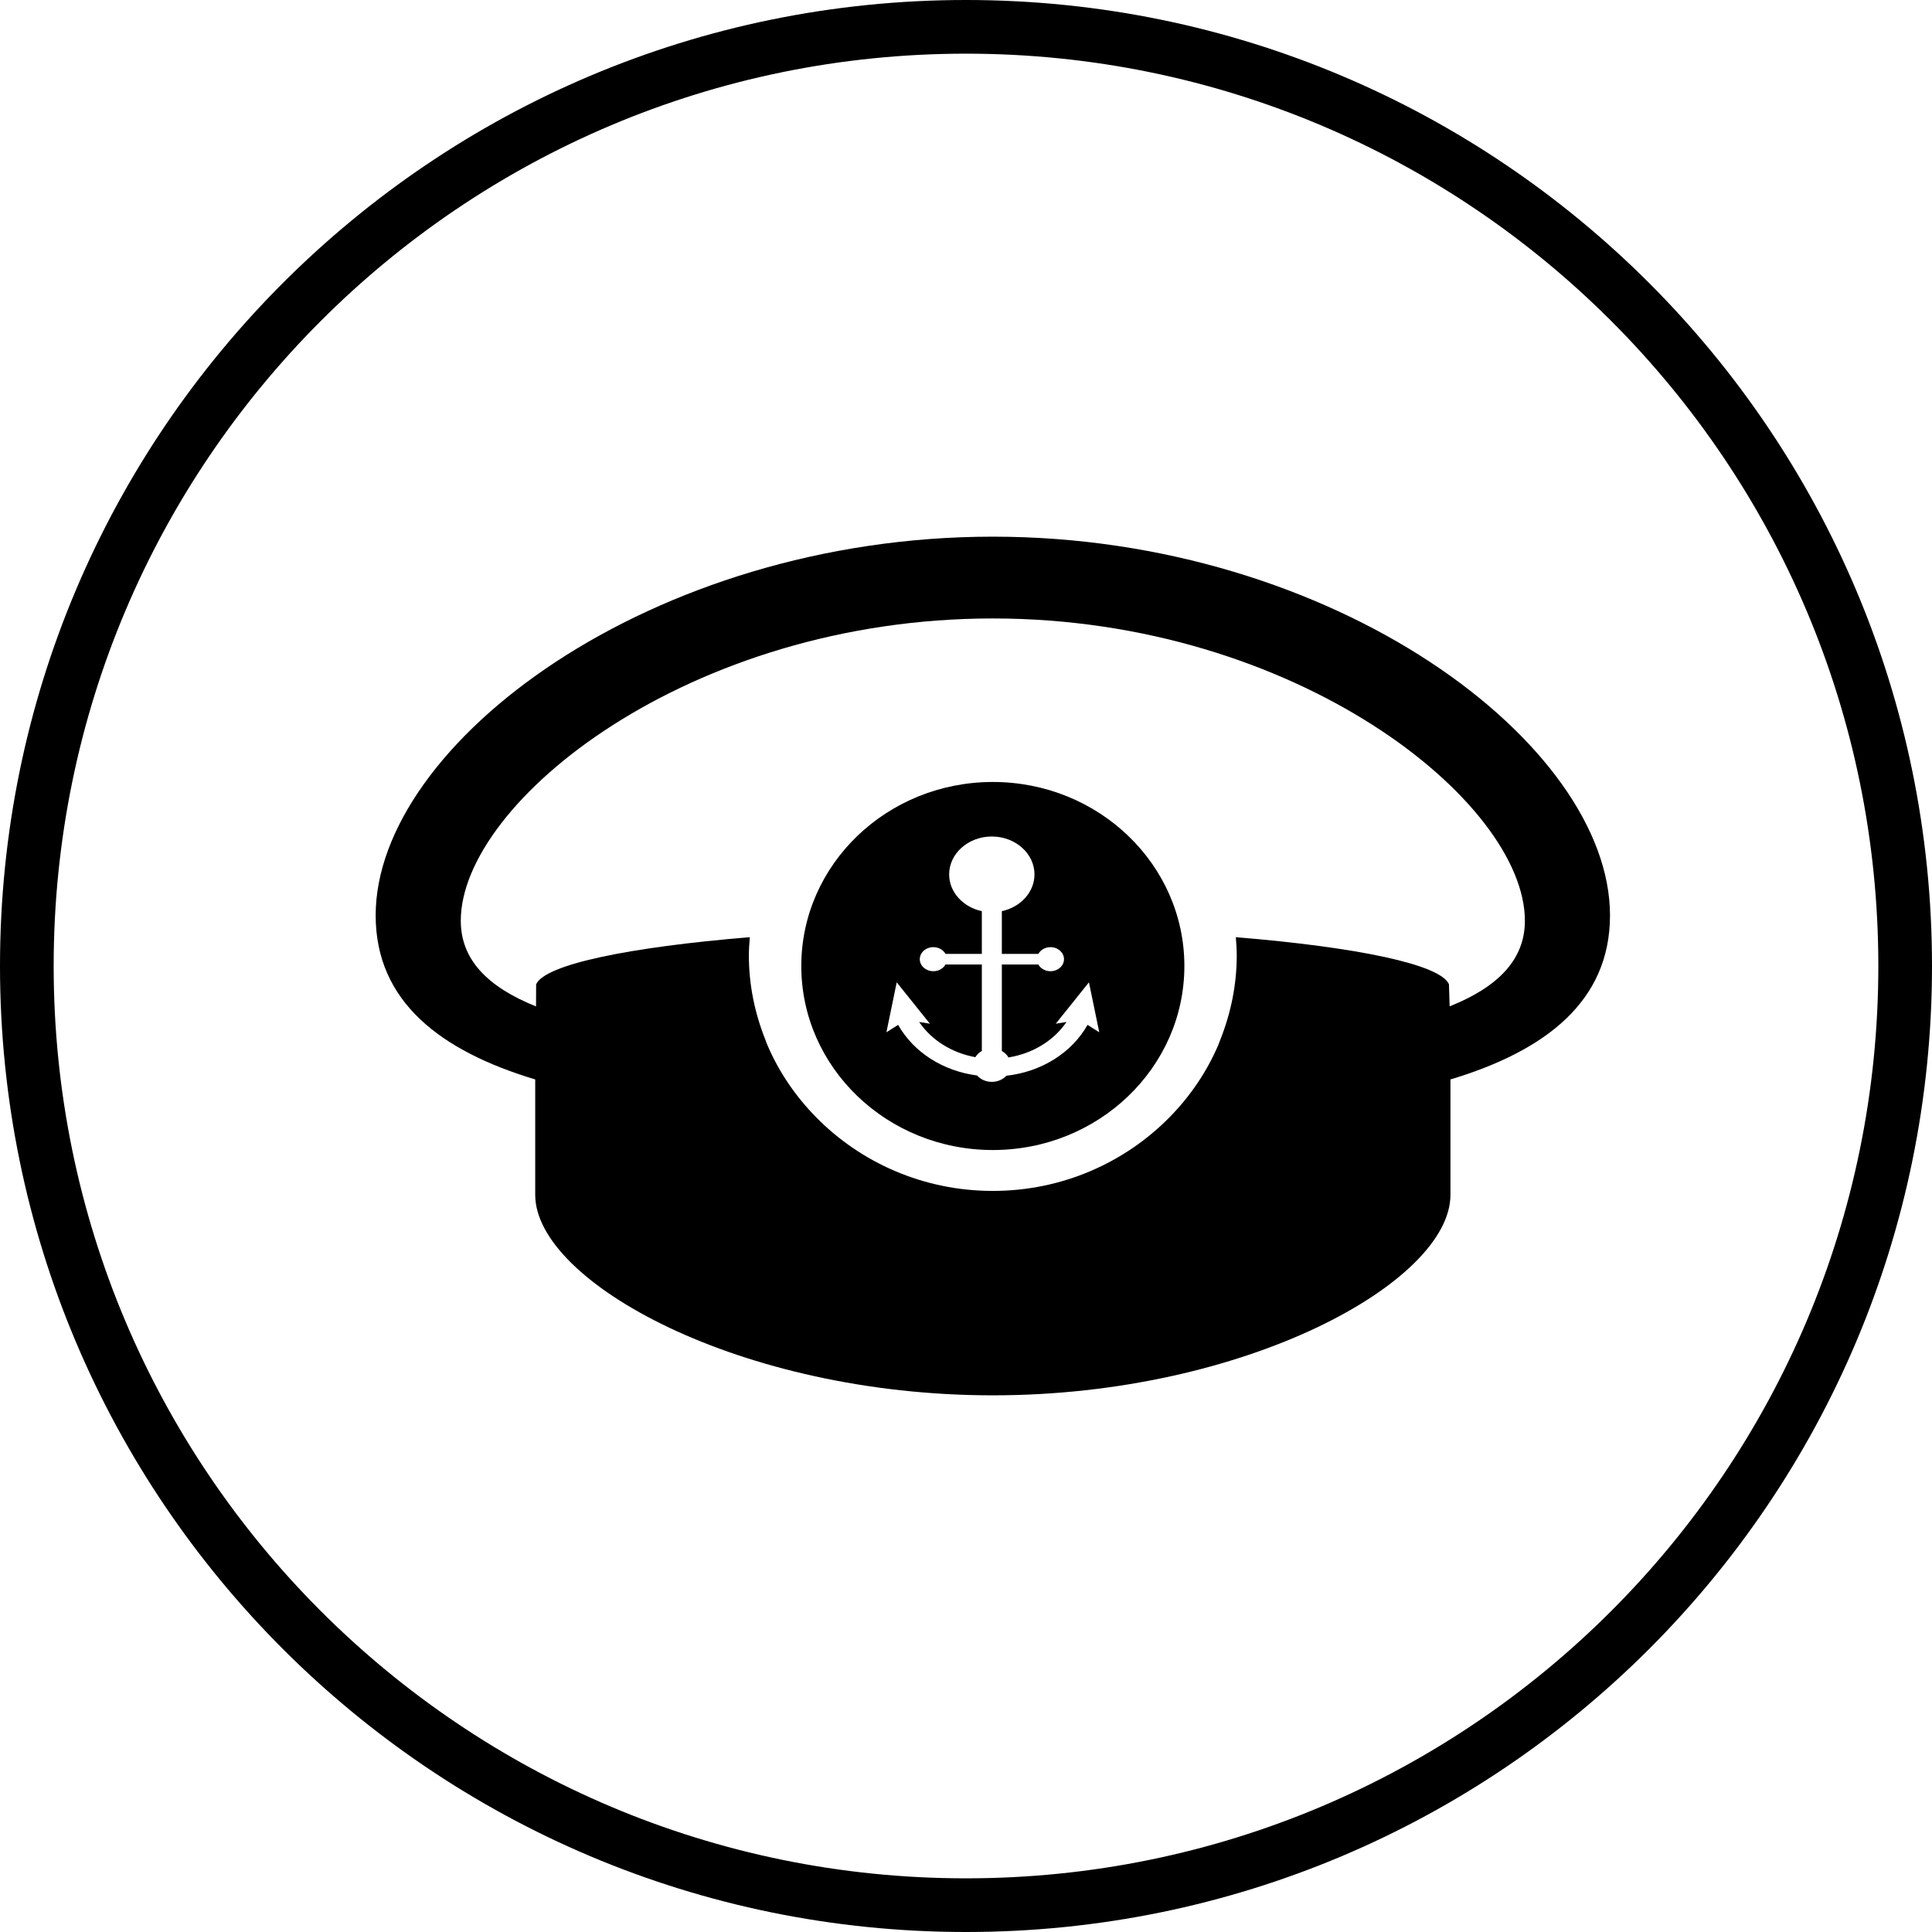
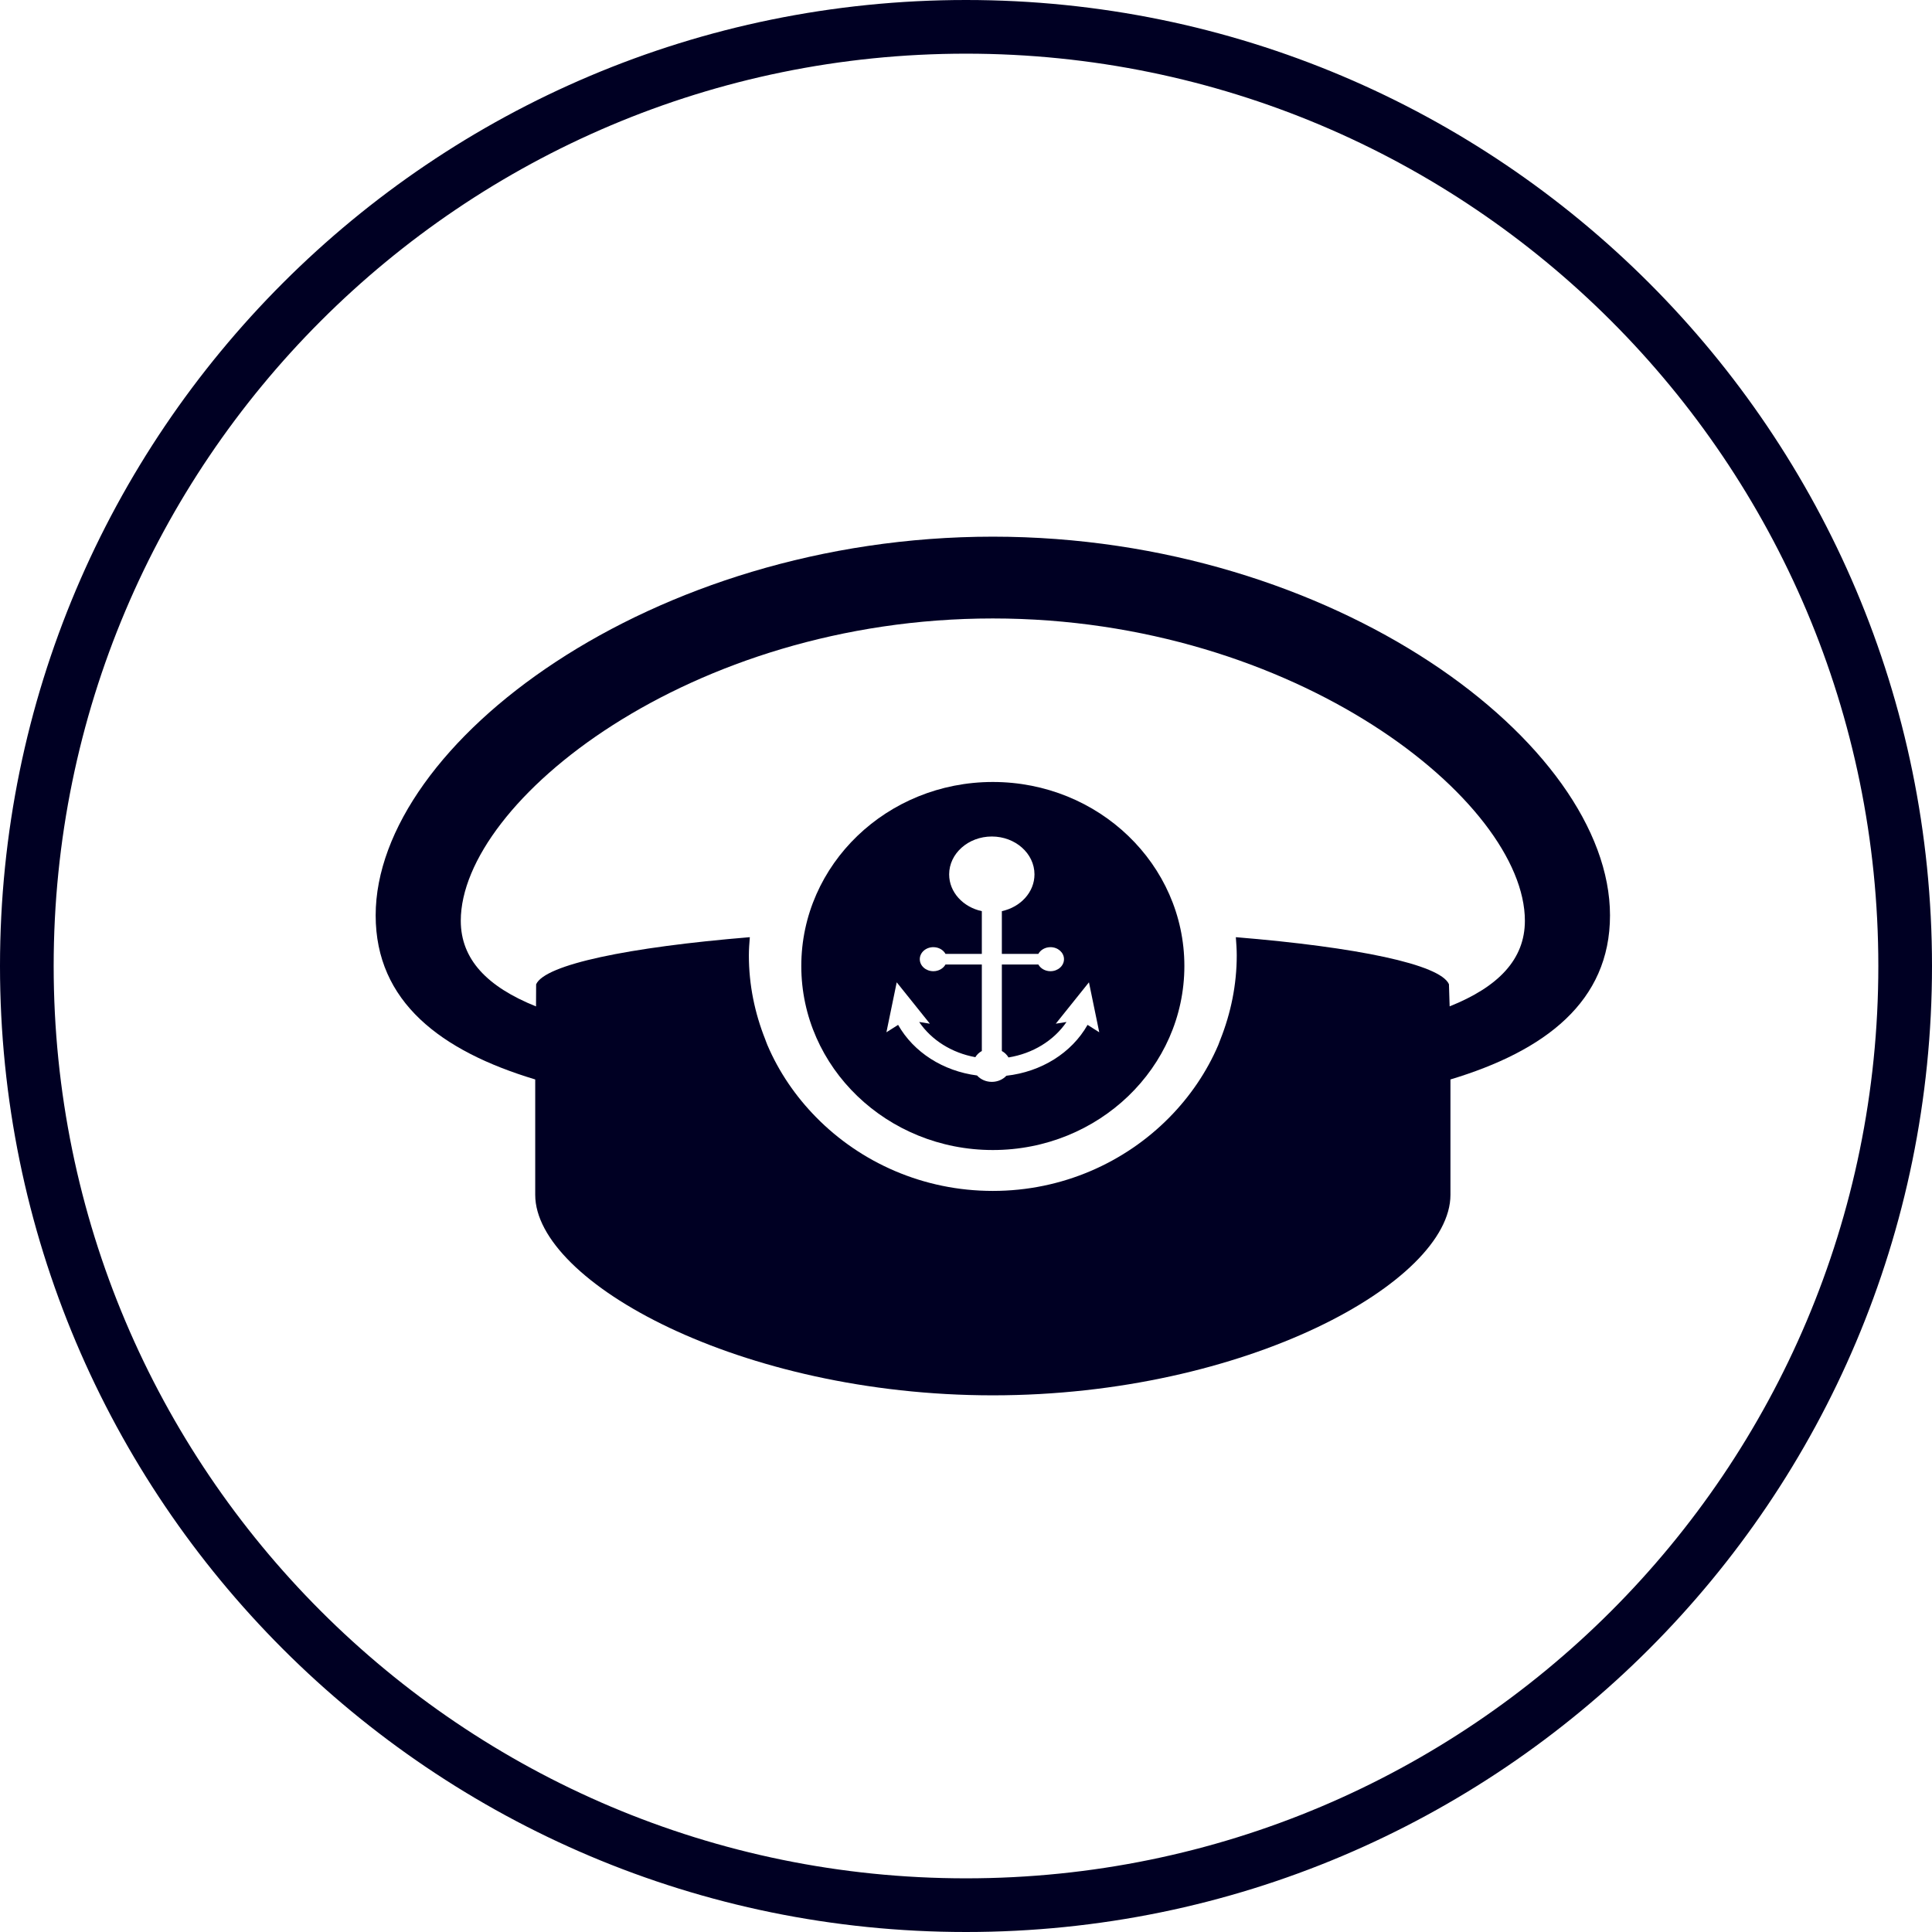
<svg xmlns="http://www.w3.org/2000/svg" width="36" height="36" viewBox="0 0 36 36" fill="none">
-   <path fill-rule="evenodd" clip-rule="evenodd" d="M14.931 18C14.931 16.107 16.529 14.571 18.5 14.571C20.471 14.571 22.069 16.107 22.069 18C22.069 19.893 20.471 21.429 18.5 21.429C16.529 21.429 14.931 19.893 14.931 18ZM19.673 19.075L20.291 18.304L20.483 19.235L20.265 19.097C19.968 19.62 19.404 19.972 18.752 20.045C18.688 20.114 18.59 20.159 18.481 20.159C18.37 20.159 18.27 20.112 18.206 20.04C17.572 19.957 17.026 19.609 16.735 19.097L16.517 19.235L16.709 18.304L17.327 19.075L17.127 19.043C17.358 19.383 17.737 19.619 18.174 19.699C18.202 19.652 18.244 19.612 18.295 19.584V17.972H17.618C17.577 18.046 17.491 18.097 17.392 18.097C17.252 18.097 17.139 17.997 17.139 17.873C17.139 17.749 17.252 17.649 17.392 17.649C17.491 17.649 17.577 17.7 17.618 17.774H18.295V16.978C17.946 16.903 17.686 16.625 17.686 16.293C17.686 15.904 18.043 15.587 18.481 15.587C18.92 15.587 19.276 15.904 19.276 16.293C19.276 16.625 19.016 16.903 18.668 16.978V17.774H19.348C19.389 17.7 19.475 17.649 19.574 17.649C19.713 17.649 19.826 17.749 19.826 17.873C19.826 17.997 19.713 18.097 19.574 18.097C19.475 18.097 19.389 18.046 19.348 17.972H18.668V19.584C18.721 19.613 18.763 19.655 18.792 19.704C19.243 19.631 19.635 19.392 19.873 19.043L19.673 19.075Z" fill="currentColor" />
-   <path fill-rule="evenodd" clip-rule="evenodd" d="M7 17.057C7 13.86 12.13 10 18.5 10C24.87 10 30 13.86 30 17.057C30 18.665 28.788 19.584 27.027 20.114V22.264C27.027 23.886 23.209 26 18.5 26C13.791 26 9.973 23.885 9.973 22.264V20.114C8.212 19.584 7 18.665 7 17.057ZM26.999 18.339L27.012 18.752C27.919 18.389 28.414 17.878 28.414 17.157C28.414 14.941 24.157 11.524 18.5 11.524C12.843 11.524 8.586 14.941 8.586 17.157C8.586 17.878 9.081 18.389 9.988 18.753L9.99 18.341C10.154 17.972 11.714 17.649 13.972 17.463C13.963 17.575 13.954 17.687 13.954 17.801C13.954 18.353 14.065 18.88 14.259 19.367C14.265 19.382 14.27 19.396 14.275 19.411C14.283 19.431 14.29 19.452 14.299 19.472C14.514 19.976 14.826 20.431 15.209 20.82C16.037 21.662 17.204 22.191 18.5 22.191C19.795 22.191 20.962 21.662 21.791 20.82C22.174 20.431 22.485 19.976 22.701 19.472C22.709 19.452 22.717 19.432 22.724 19.411C22.73 19.396 22.735 19.382 22.741 19.367C22.934 18.88 23.045 18.353 23.045 17.801C23.045 17.687 23.036 17.575 23.028 17.463C25.286 17.649 26.835 17.969 26.999 18.339Z" fill="currentColor" />
-   <path fill-rule="evenodd" clip-rule="evenodd" d="M36 18C36 27.941 27.941 36 18 36C8.059 36 0 27.941 0 18C0 8.059 8.059 0 18 0C27.941 0 36 8.059 36 18ZM35 18C35 27.389 27.389 35 18 35C8.611 35 1 27.389 1 18C1 8.611 8.611 1 18 1C27.389 1 35 8.611 35 18Z" fill="currentColor" />
+   <path fill-rule="evenodd" clip-rule="evenodd" d="M14.931 18C14.931 16.107 16.529 14.571 18.5 14.571C20.471 14.571 22.069 16.107 22.069 18C22.069 19.893 20.471 21.429 18.5 21.429C16.529 21.429 14.931 19.893 14.931 18ZM19.673 19.075L20.291 18.304L20.483 19.235L20.265 19.097C19.968 19.62 19.404 19.972 18.752 20.045C18.688 20.114 18.59 20.159 18.481 20.159C18.37 20.159 18.27 20.112 18.206 20.04C17.572 19.957 17.026 19.609 16.735 19.097L16.517 19.235L16.709 18.304L17.327 19.075L17.127 19.043C17.358 19.383 17.737 19.619 18.174 19.699C18.202 19.652 18.244 19.612 18.295 19.584V17.972H17.618C17.577 18.046 17.491 18.097 17.392 18.097C17.252 18.097 17.139 17.997 17.139 17.873C17.139 17.749 17.252 17.649 17.392 17.649C17.491 17.649 17.577 17.7 17.618 17.774H18.295V16.978C17.946 16.903 17.686 16.625 17.686 16.293C17.686 15.904 18.043 15.587 18.481 15.587C18.92 15.587 19.276 15.904 19.276 16.293C19.276 16.625 19.016 16.903 18.668 16.978V17.774H19.348C19.389 17.7 19.475 17.649 19.574 17.649C19.713 17.649 19.826 17.749 19.826 17.873C19.826 17.997 19.713 18.097 19.574 18.097C19.475 18.097 19.389 18.046 19.348 17.972H18.668V19.584C18.721 19.613 18.763 19.655 18.792 19.704C19.243 19.631 19.635 19.392 19.873 19.043L19.673 19.075Z" fill="#000023" />
+   <path fill-rule="evenodd" clip-rule="evenodd" d="M7 17.057C7 13.86 12.13 10 18.5 10C24.87 10 30 13.86 30 17.057C30 18.665 28.788 19.584 27.027 20.114V22.264C27.027 23.886 23.209 26 18.5 26C13.791 26 9.973 23.885 9.973 22.264V20.114C8.212 19.584 7 18.665 7 17.057ZM26.999 18.339L27.012 18.752C27.919 18.389 28.414 17.878 28.414 17.157C28.414 14.941 24.157 11.524 18.5 11.524C12.843 11.524 8.586 14.941 8.586 17.157C8.586 17.878 9.081 18.389 9.988 18.753L9.99 18.341C10.154 17.972 11.714 17.649 13.972 17.463C13.963 17.575 13.954 17.687 13.954 17.801C13.954 18.353 14.065 18.88 14.259 19.367C14.265 19.382 14.27 19.396 14.275 19.411C14.283 19.431 14.29 19.452 14.299 19.472C14.514 19.976 14.826 20.431 15.209 20.82C16.037 21.662 17.204 22.191 18.5 22.191C19.795 22.191 20.962 21.662 21.791 20.82C22.174 20.431 22.485 19.976 22.701 19.472C22.709 19.452 22.717 19.432 22.724 19.411C22.73 19.396 22.735 19.382 22.741 19.367C22.934 18.88 23.045 18.353 23.045 17.801C23.045 17.687 23.036 17.575 23.028 17.463C25.286 17.649 26.835 17.969 26.999 18.339Z" fill="#000023" />
+   <path fill-rule="evenodd" clip-rule="evenodd" d="M36 18C36 27.941 27.941 36 18 36C8.059 36 0 27.941 0 18C0 8.059 8.059 0 18 0C27.941 0 36 8.059 36 18ZM35 18C35 27.389 27.389 35 18 35C8.611 35 1 27.389 1 18C1 8.611 8.611 1 18 1C27.389 1 35 8.611 35 18Z" fill="#000023" />
</svg>
